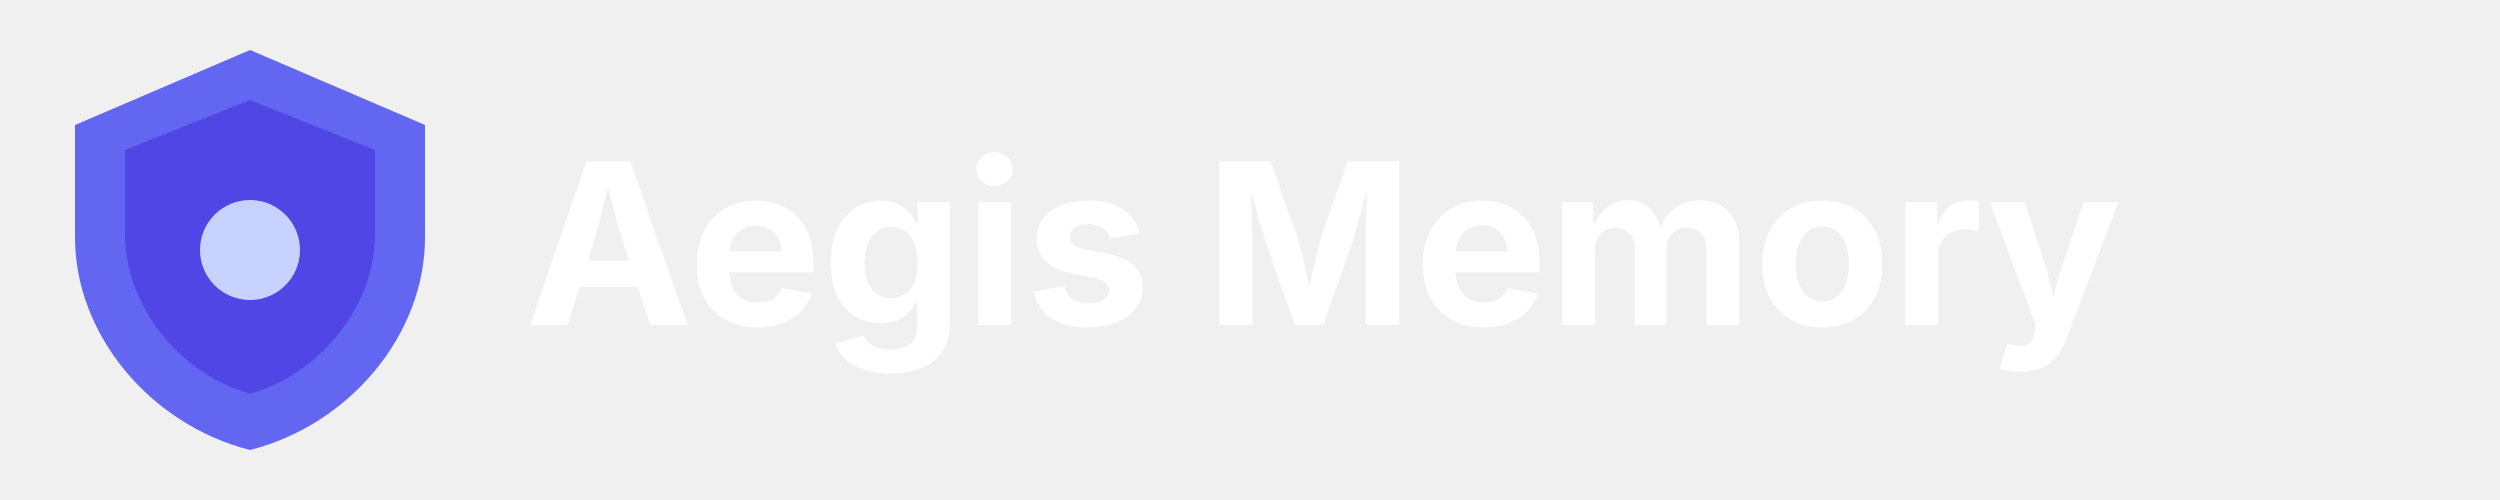
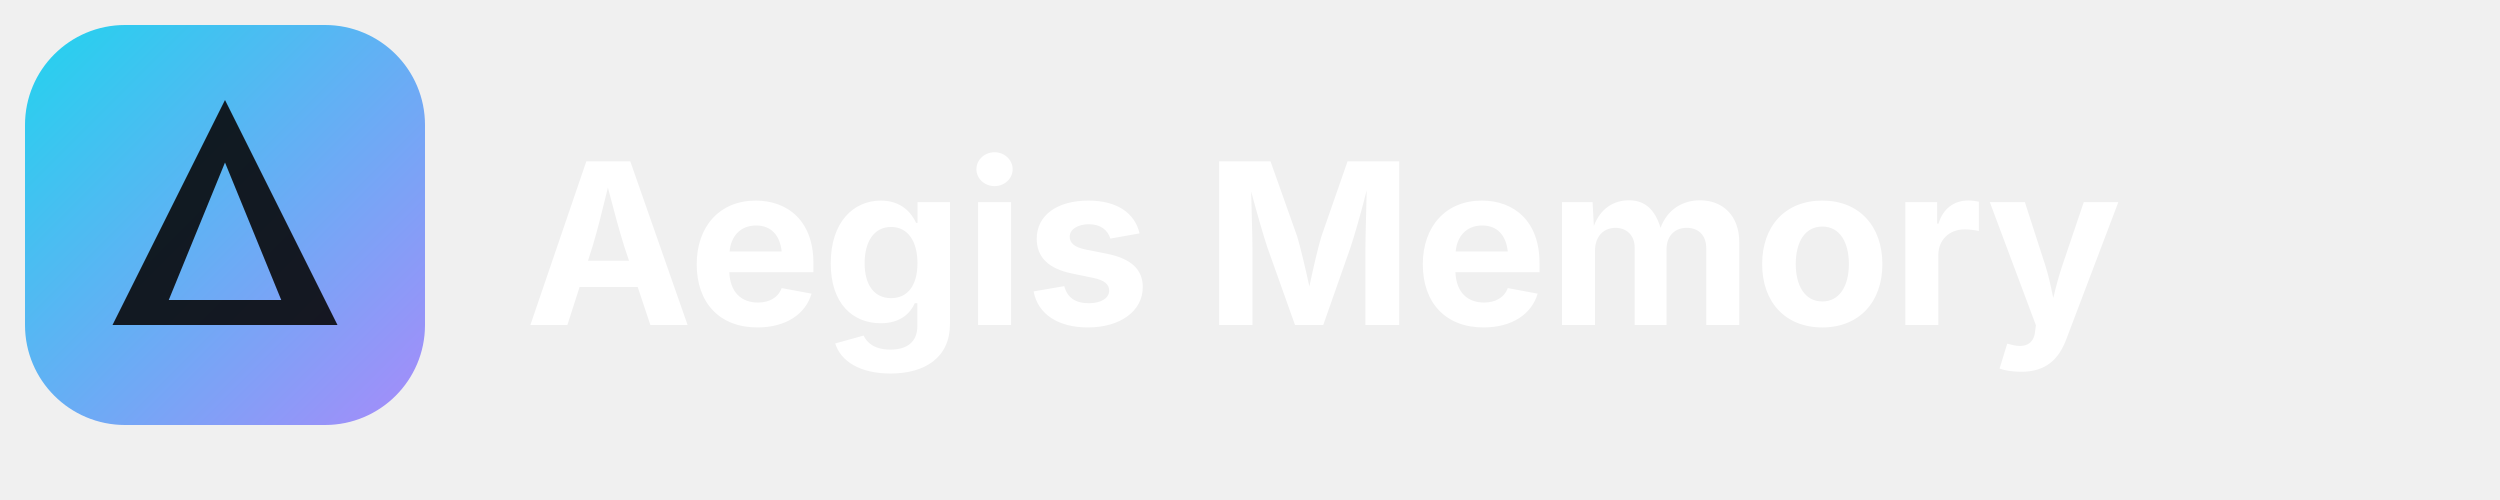
<svg xmlns="http://www.w3.org/2000/svg" width="400" height="80" viewBox="0 0 400 80" fill="none">
-   <path d="M40 8L12 20v18c0 15.46 11.94 29.9 28 34 16.06-4.1 28-18.54 28-34V20L40 8z" fill="#6366F1" />
-   <path d="M40 16L20 24v13.5c0 11.6 8.96 22.42 20 25.5 11.04-3.08 20-13.9 20-25.5V24L40 16z" fill="#4F46E5" />
-   <circle cx="40" cy="40" r="8" fill="#C7D2FE" />
+   <rect x="4" y="4" width="64" height="64" rx="16" fill="url(#g)" />
+   <path d="M36 16L54 52H18L36 16Z" fill="#09090b" opacity="0.9" />
+   <path d="M36 26L45 48H27L36 26Z" fill="url(#g)" />
  <text x="84" y="52" font-family="system-ui, -apple-system, BlinkMacSystemFont, 'Segoe UI', sans-serif" font-size="36" font-weight="700" fill="#FFFFFF">Aegis Memory</text>
+   <defs>
+     <linearGradient id="g" x1="4" y1="4" x2="68" y2="68" gradientUnits="userSpaceOnUse">
+       <stop stop-color="#22d3ee" />
+       <stop offset="1" stop-color="#a78bfa" />
+     </linearGradient>
+   </defs>
</svg>
